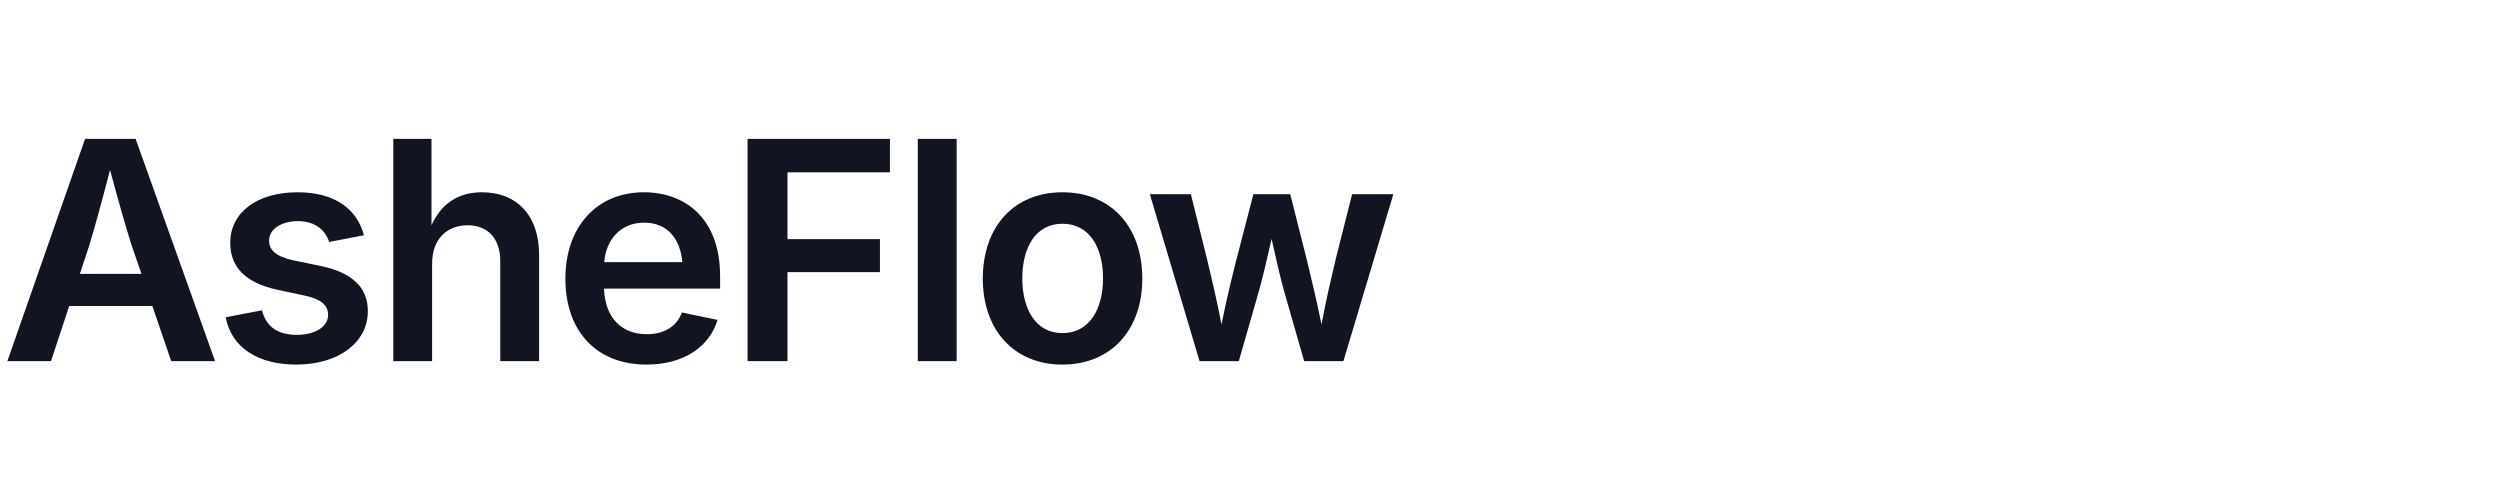
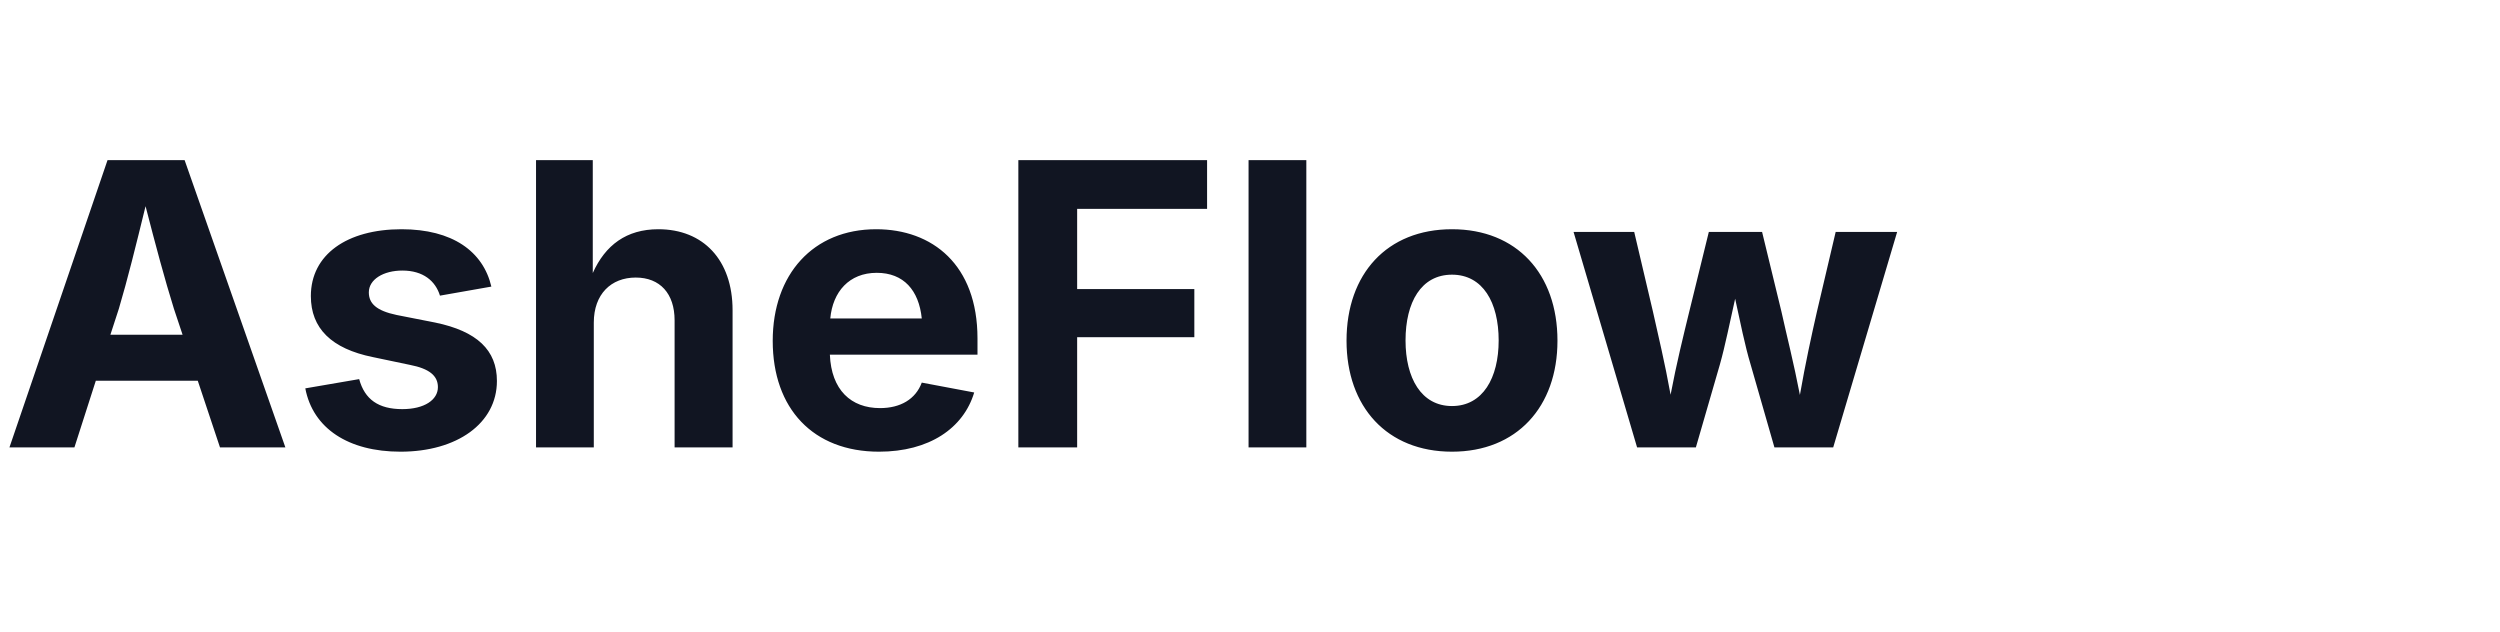
- <svg xmlns="http://www.w3.org/2000/svg" viewBox="0 0 180 36" fill="none" role="img" aria-label="AsheFlow">
-   <text x="0" y="26" font-family="Sora, Inter, system-ui, sans-serif" font-size="22" font-weight="600" letter-spacing="-0.55" fill="hsl(224 35% 10%)">AsheFlow</text>
+ <svg xmlns="http://www.w3.org/2000/svg" viewBox="0 0 190 48" fill="none" role="img" aria-label="AsheFlow">
+   <text x="0" y="34" font-family="Sora, Inter, system-ui, sans-serif" font-size="30" font-weight="700" fill="hsl(224 35% 10%)">AsheFlow</text>
</svg>
